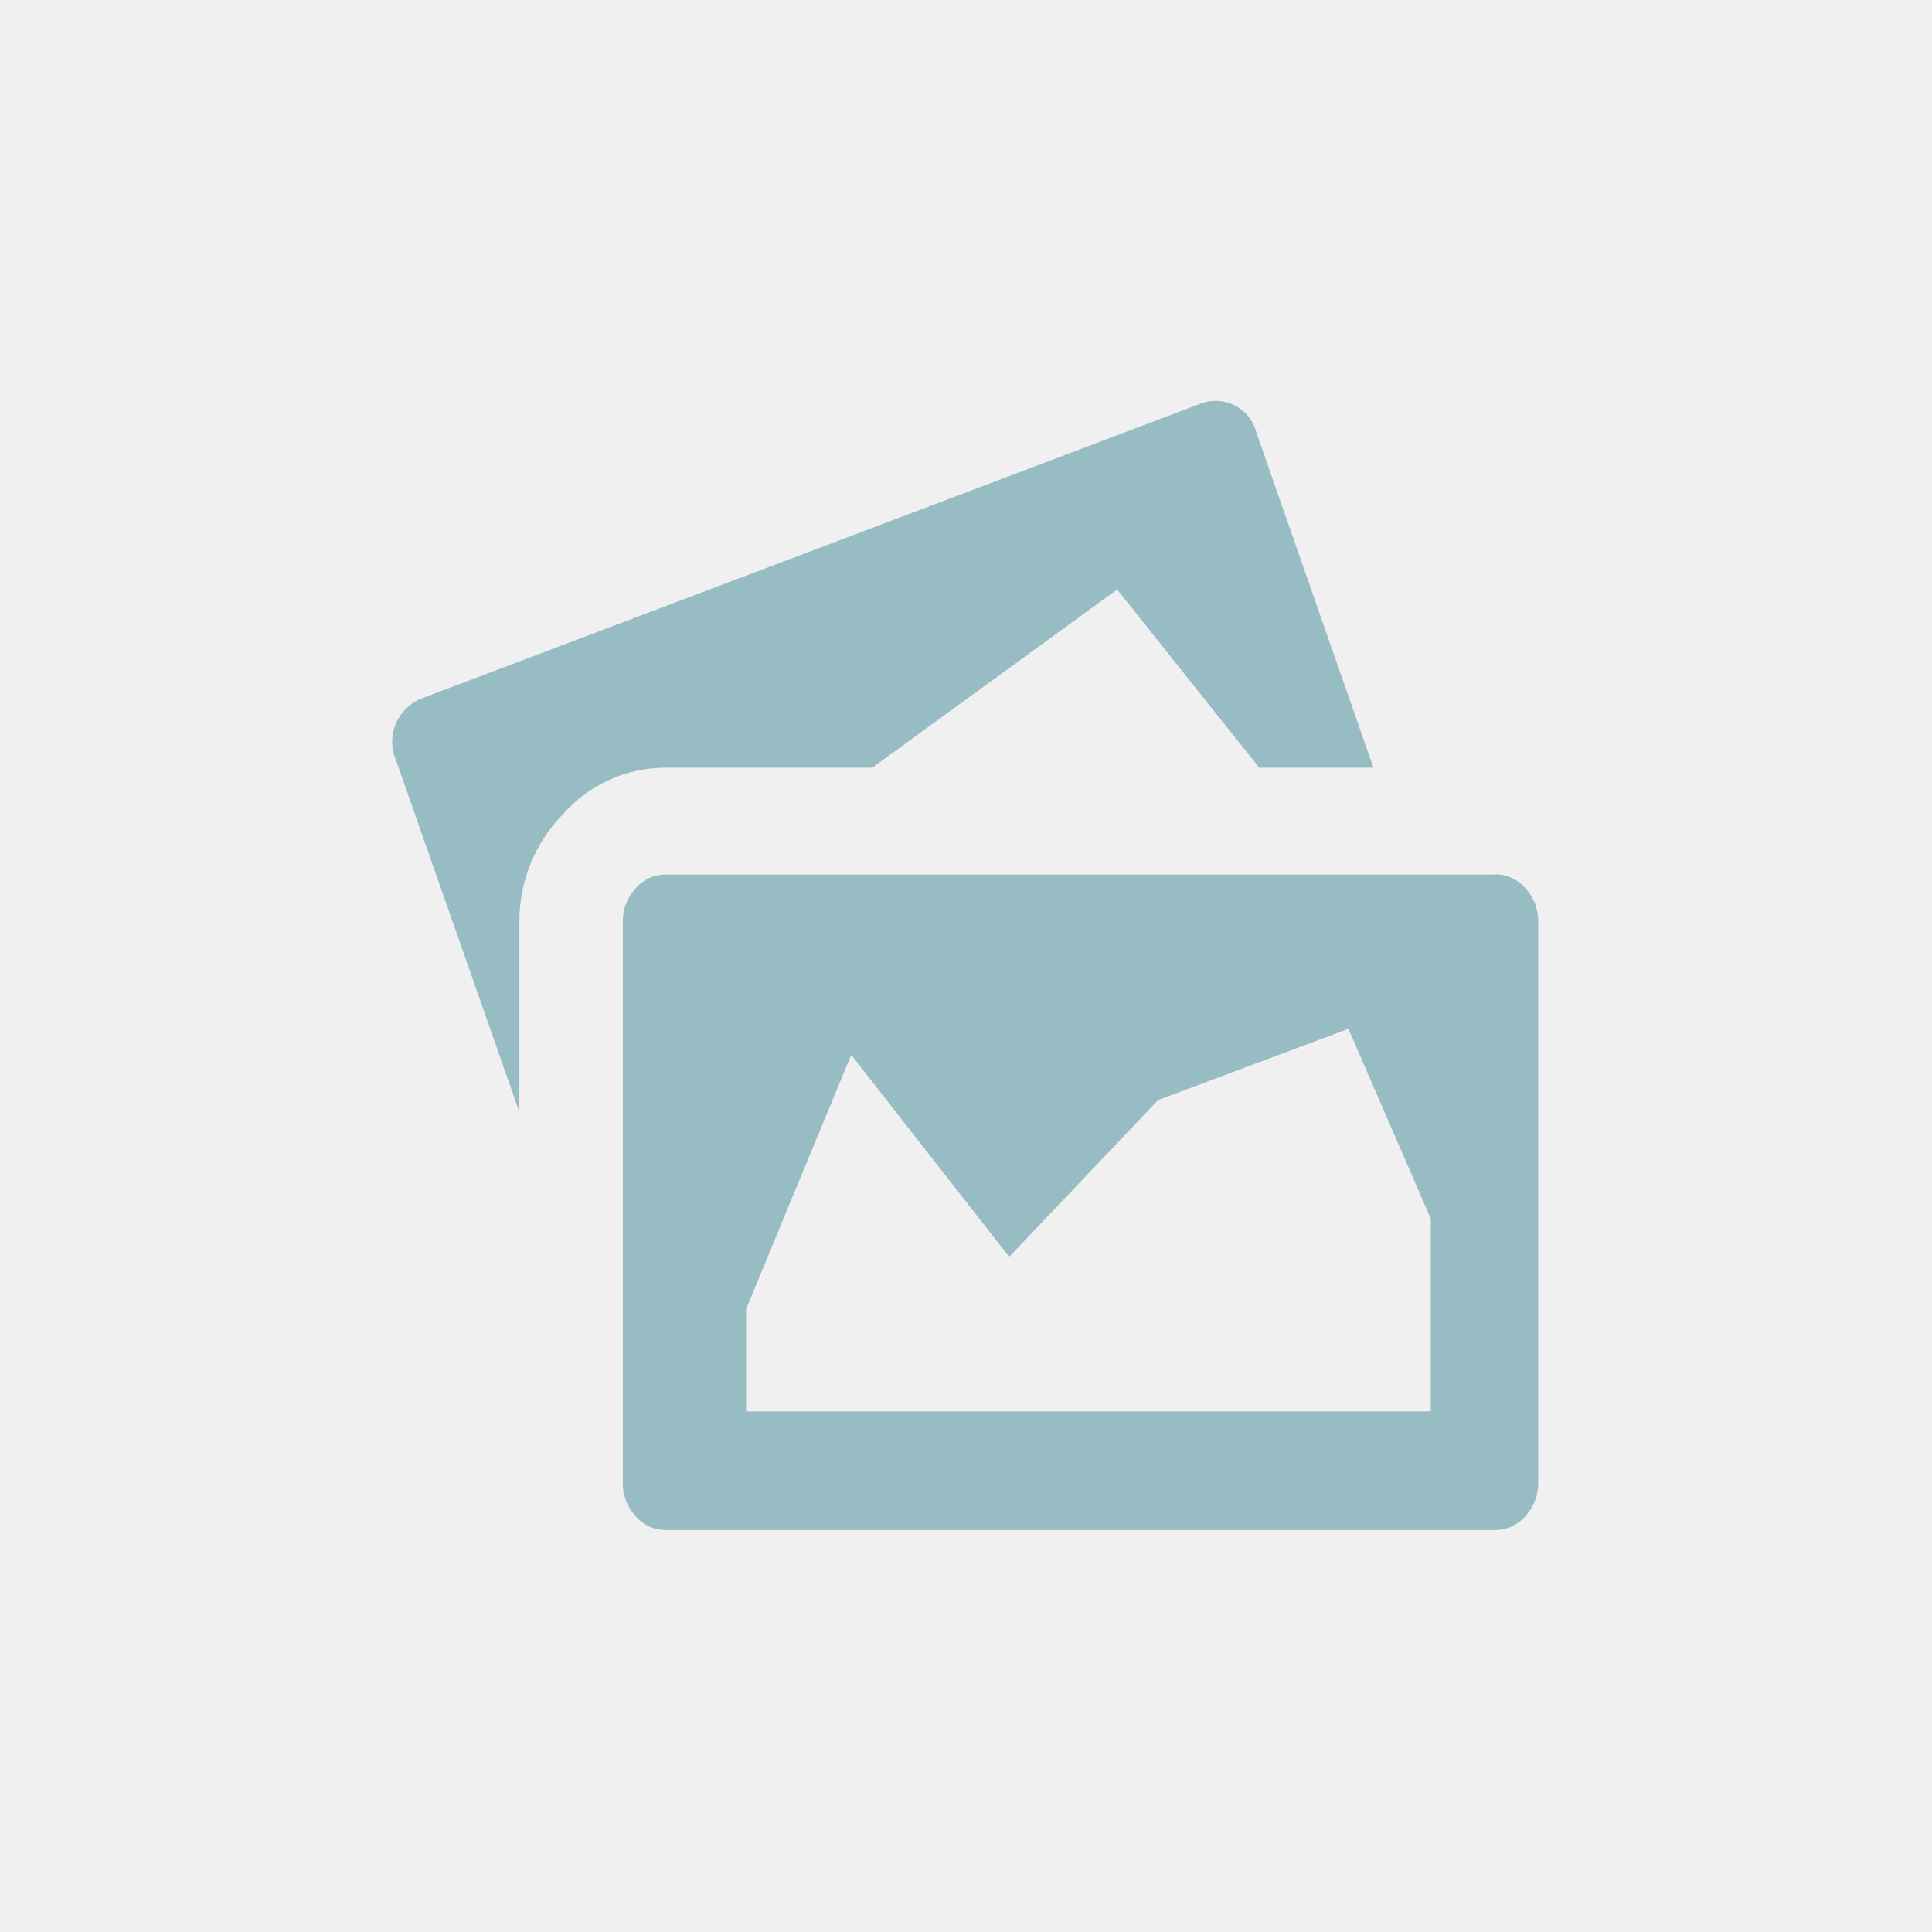
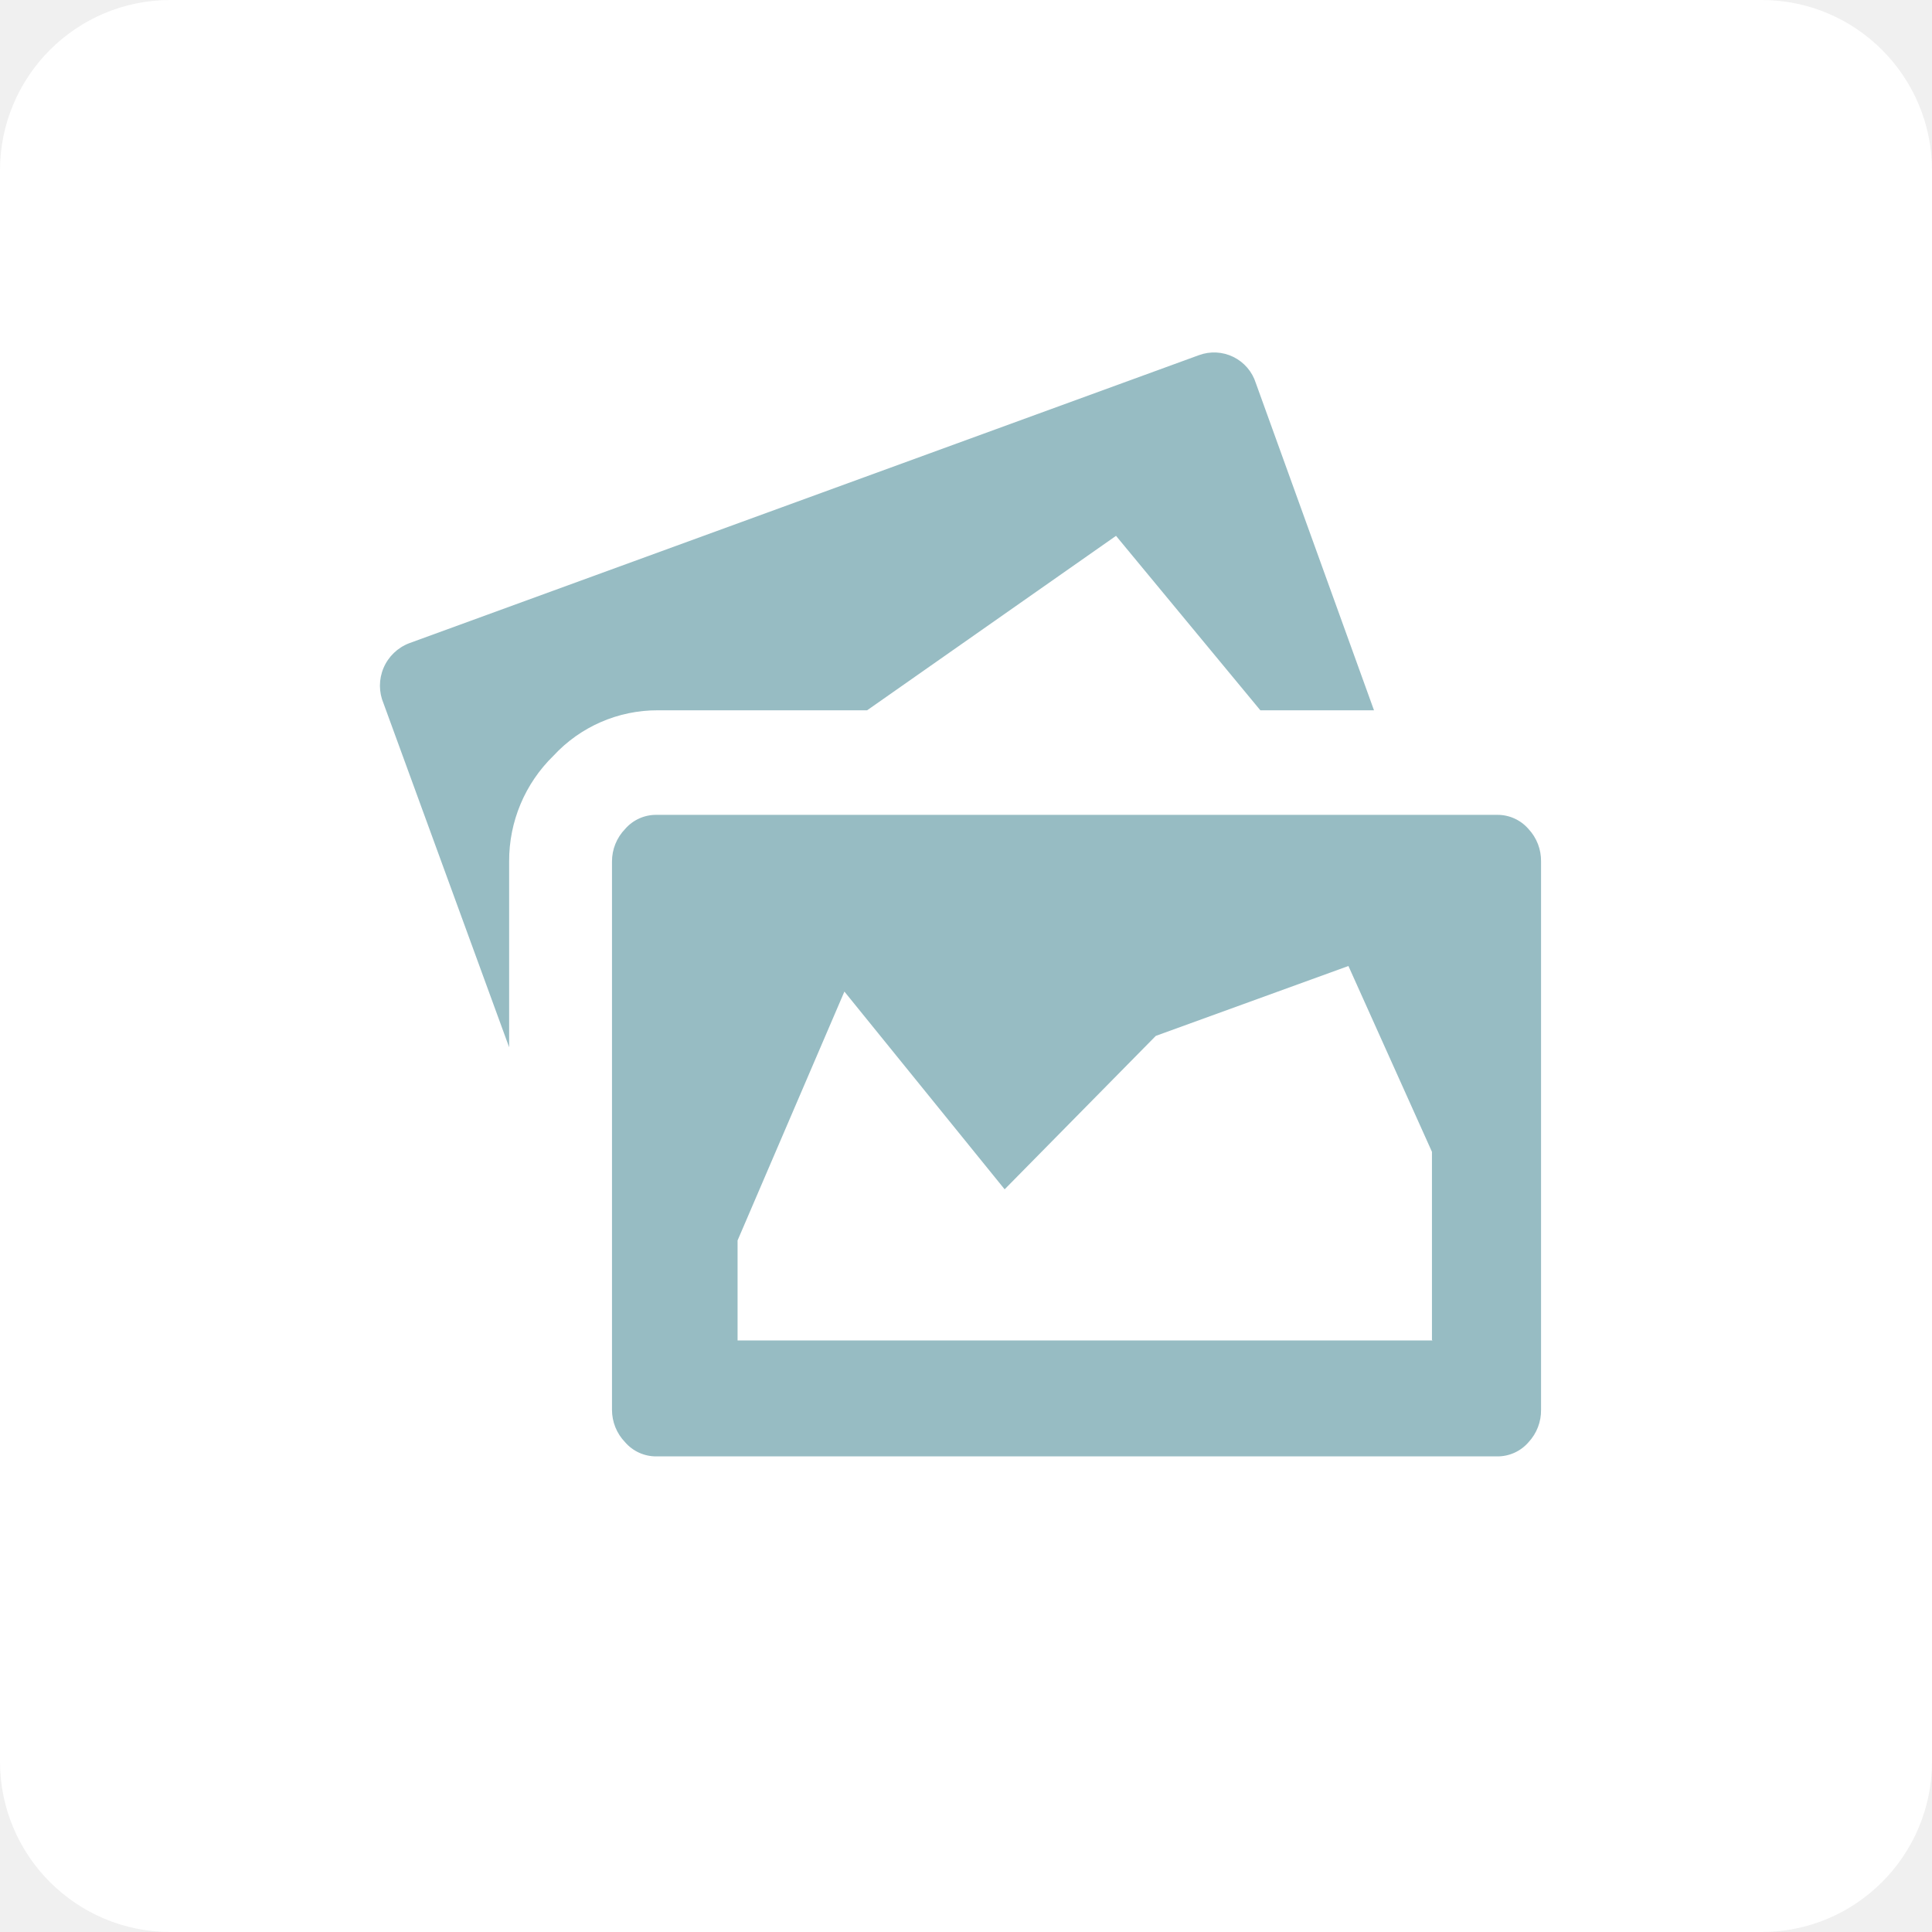
- <svg xmlns="http://www.w3.org/2000/svg" width="34" height="34" viewBox="0 0 34 34">
+ <svg xmlns="http://www.w3.org/2000/svg" id="图层_53_复制" data-name="图层 53_复制" viewBox="0 0 34 34">
  <defs>
-     <style>
-       .cls-1 {
-         fill: #97bcc3;
-         fill-rule: evenodd;
-       }
-     </style>
+     <style>.cls-1{fill:#fff;}.cls-2{fill:#97bcc3;}</style>
  </defs>
-   <path id="形状_9_拷贝" data-name="形状 9 拷贝" class="cls-1" d="M1300.86,433.323h-2.01l-2.5-3.136-4.31,3.136h-3.63a2.4,2.4,0,0,0-1.81.815,2.7,2.7,0,0,0-.77,1.9v3.345l-2.17-6.188a0.822,0.822,0,0,1,.44-1.087l13.7-5.184a0.74,0.74,0,0,1,1,.5ZM1303,435.2a0.7,0.7,0,0,1,.54.251,0.843,0.843,0,0,1,.22.585v9.867a0.845,0.845,0,0,1-.22.585,0.7,0.7,0,0,1-.54.251h-14.59a0.687,0.687,0,0,1-.54-0.251,0.845,0.845,0,0,1-.22-0.585V436.04a0.843,0.843,0,0,1,.22-0.585,0.687,0.687,0,0,1,.54-0.251H1303Zm-1.13,9.448v-3.386l-1.45-3.344-3.35,1.254-2.62,2.759-2.78-3.554-1.85,4.474v1.8h12.05Z" transform="translate(-1276.69 -419.813)" />
+   <rect class="cls-1" x="0.5" y="0.5" width="33" height="33" rx="2.5" ry="2.5" />
+   <path class="cls-1" d="M1232.73,444.94a2,2,0,0,1,2,2v28a2,2,0,0,1-2,2h-28a2,2,0,0,1-2-2v-28a2,2,0,0,1,2-2h28m0-1h-28a3,3,0,0,0-3,3v28a3,3,0,0,0,3,3h28a3,3,0,0,0,3-3v-28a3,3,0,0,0-3-3h0Z" transform="translate(-1201.73 -443.94)" />
+   <g id="_编组_" data-name="&lt;编组&gt;">
+     <path class="cls-2" d="M1225.91,456.44h-2l-2.54-3.07-4.38,3.07h-3.68a2.49,2.49,0,0,0-1.84.8,2.58,2.58,0,0,0-.78,1.86v3.27l-2.21-6.05a0.8,0.8,0,0,1,.45-1.06l13.9-5.07a0.77,0.77,0,0,1,1,.49Zm2.17,1.84a0.72,0.72,0,0,1,.55.25,0.82,0.82,0,0,1,.22.57v9.65a0.82,0.82,0,0,1-.22.57,0.72,0.72,0,0,1-.55.25h-14.8a0.72,0.72,0,0,1-.55-0.25,0.82,0.82,0,0,1-.23-0.57V459.1a0.82,0.82,0,0,1,.23-0.57,0.72,0.72,0,0,1,.55-0.25h14.8Zm-1.15,9.24v-3.31l-1.47-3.27-3.39,1.23-2.66,2.7-2.82-3.48-1.88,4.38v1.76h12.23Z" transform="translate(-1201.73 -443.94)" />
+   </g>
</svg>
